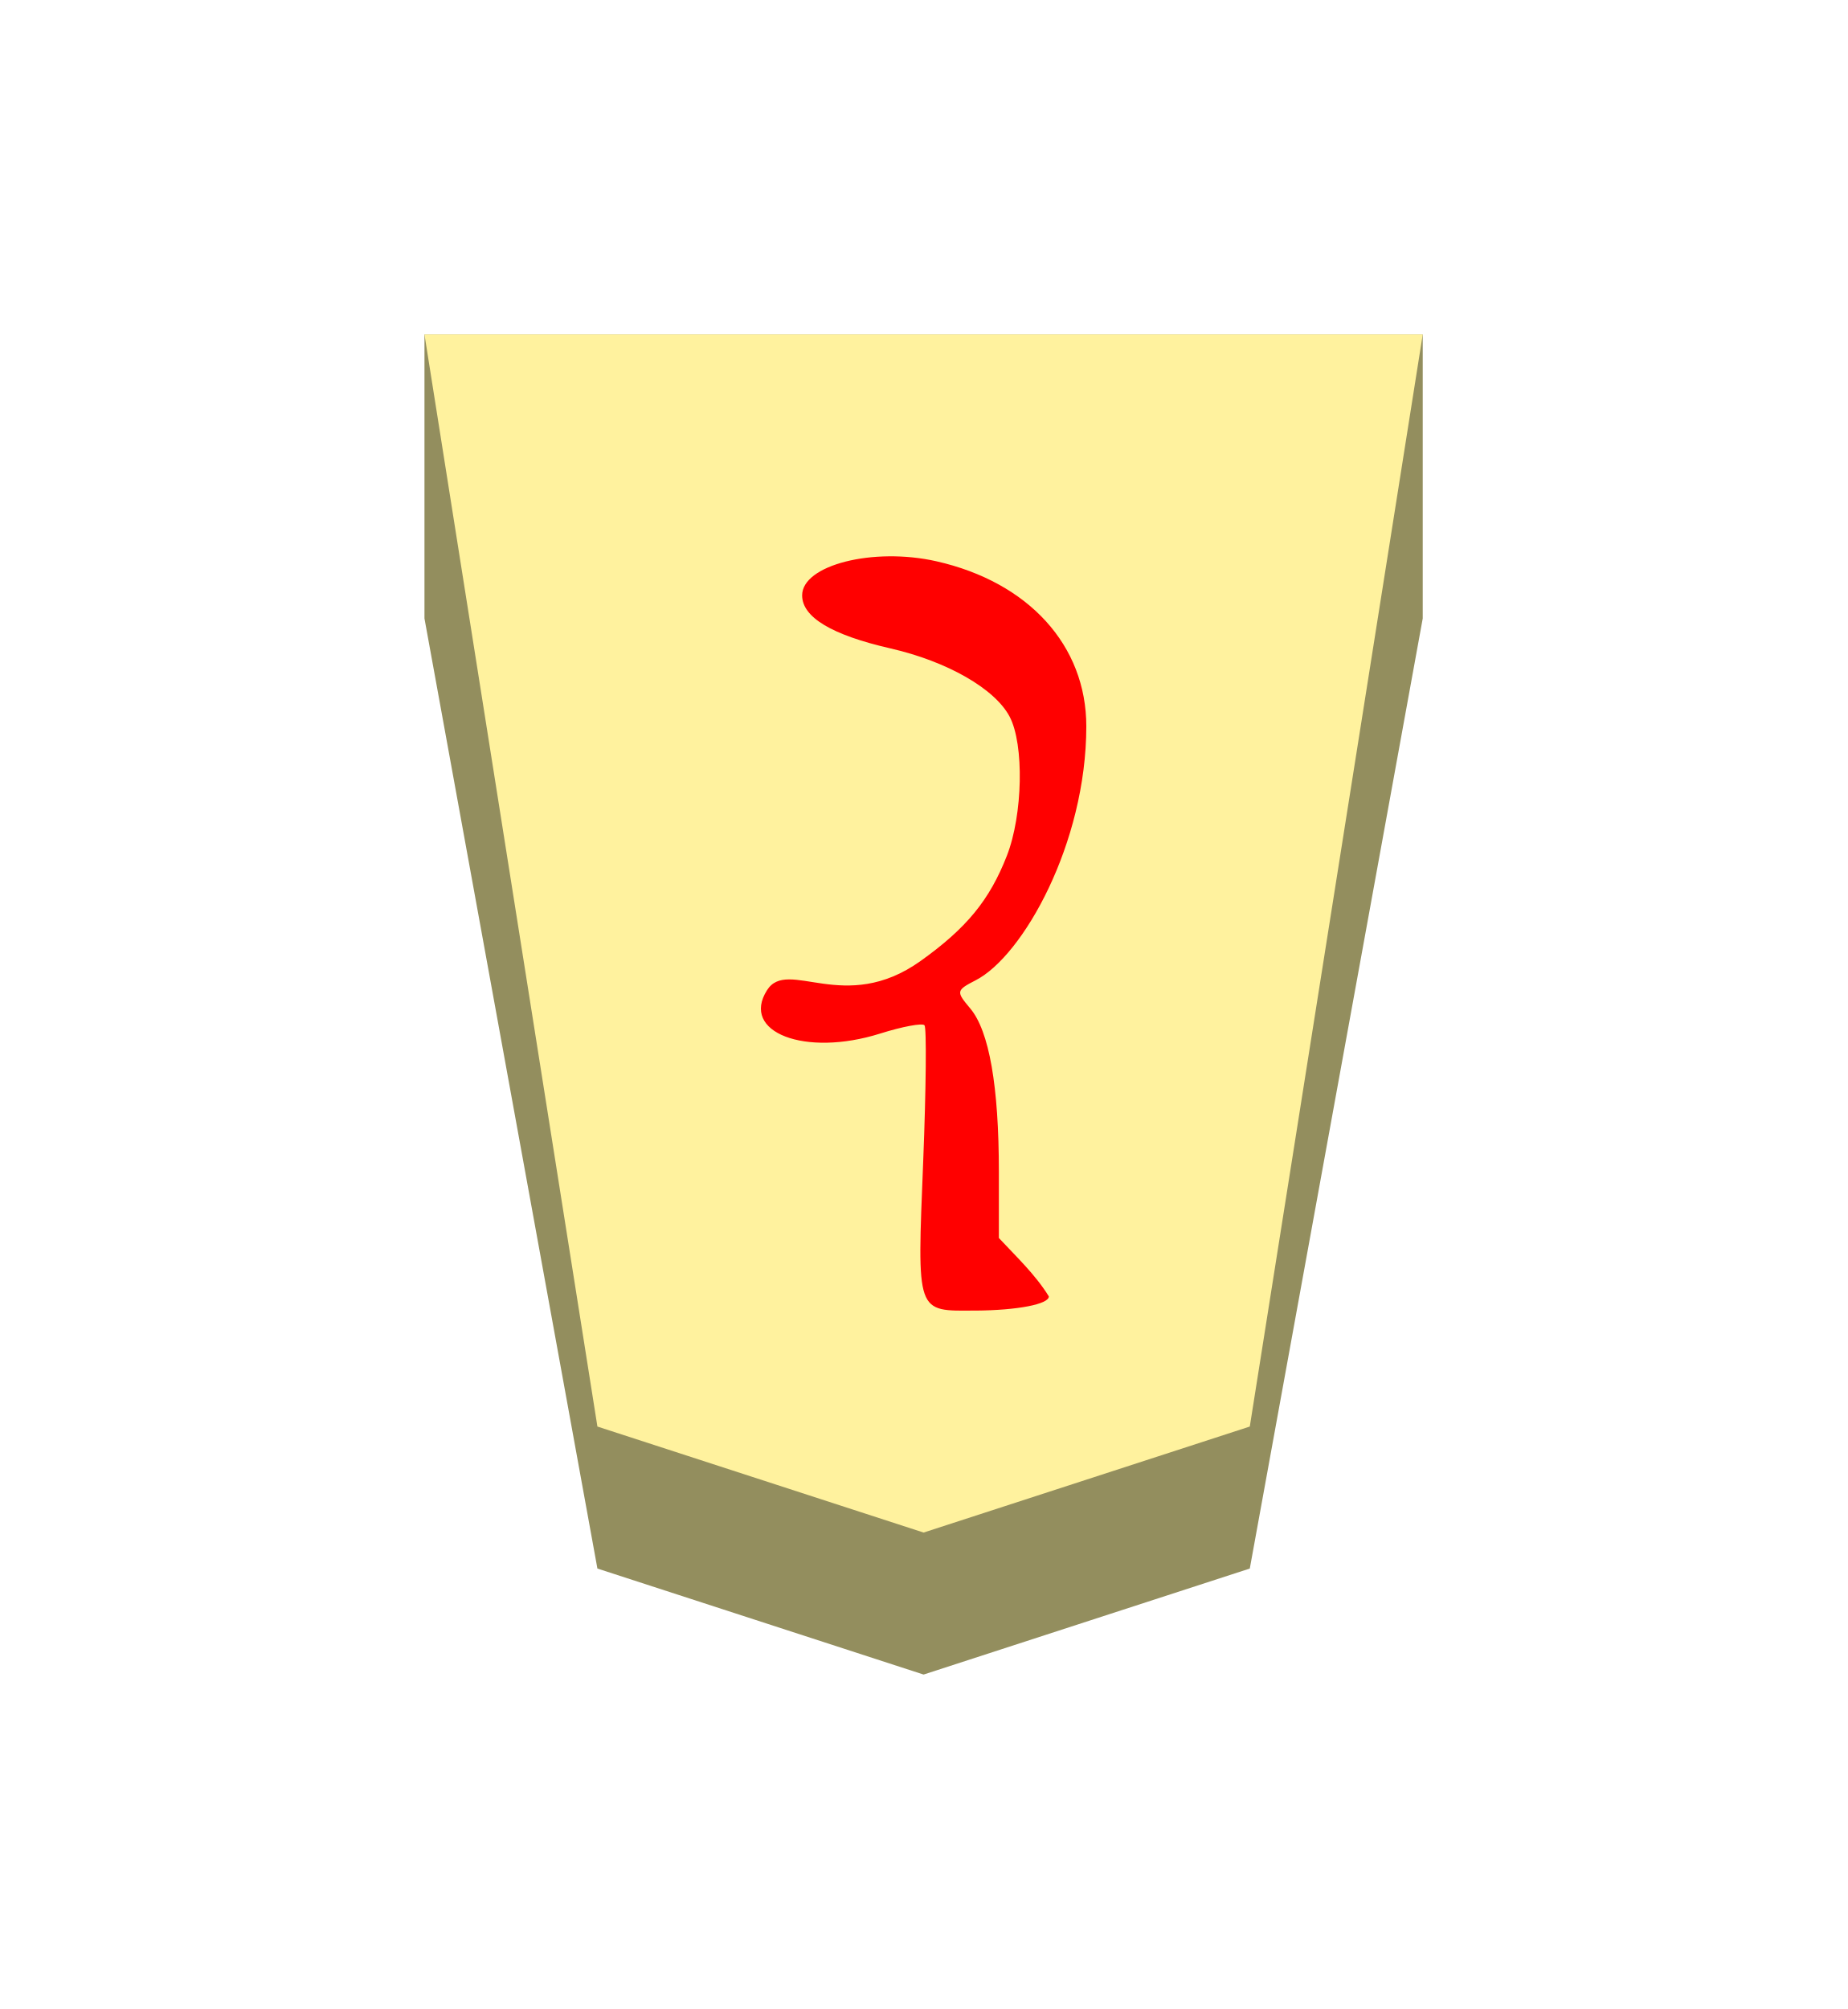
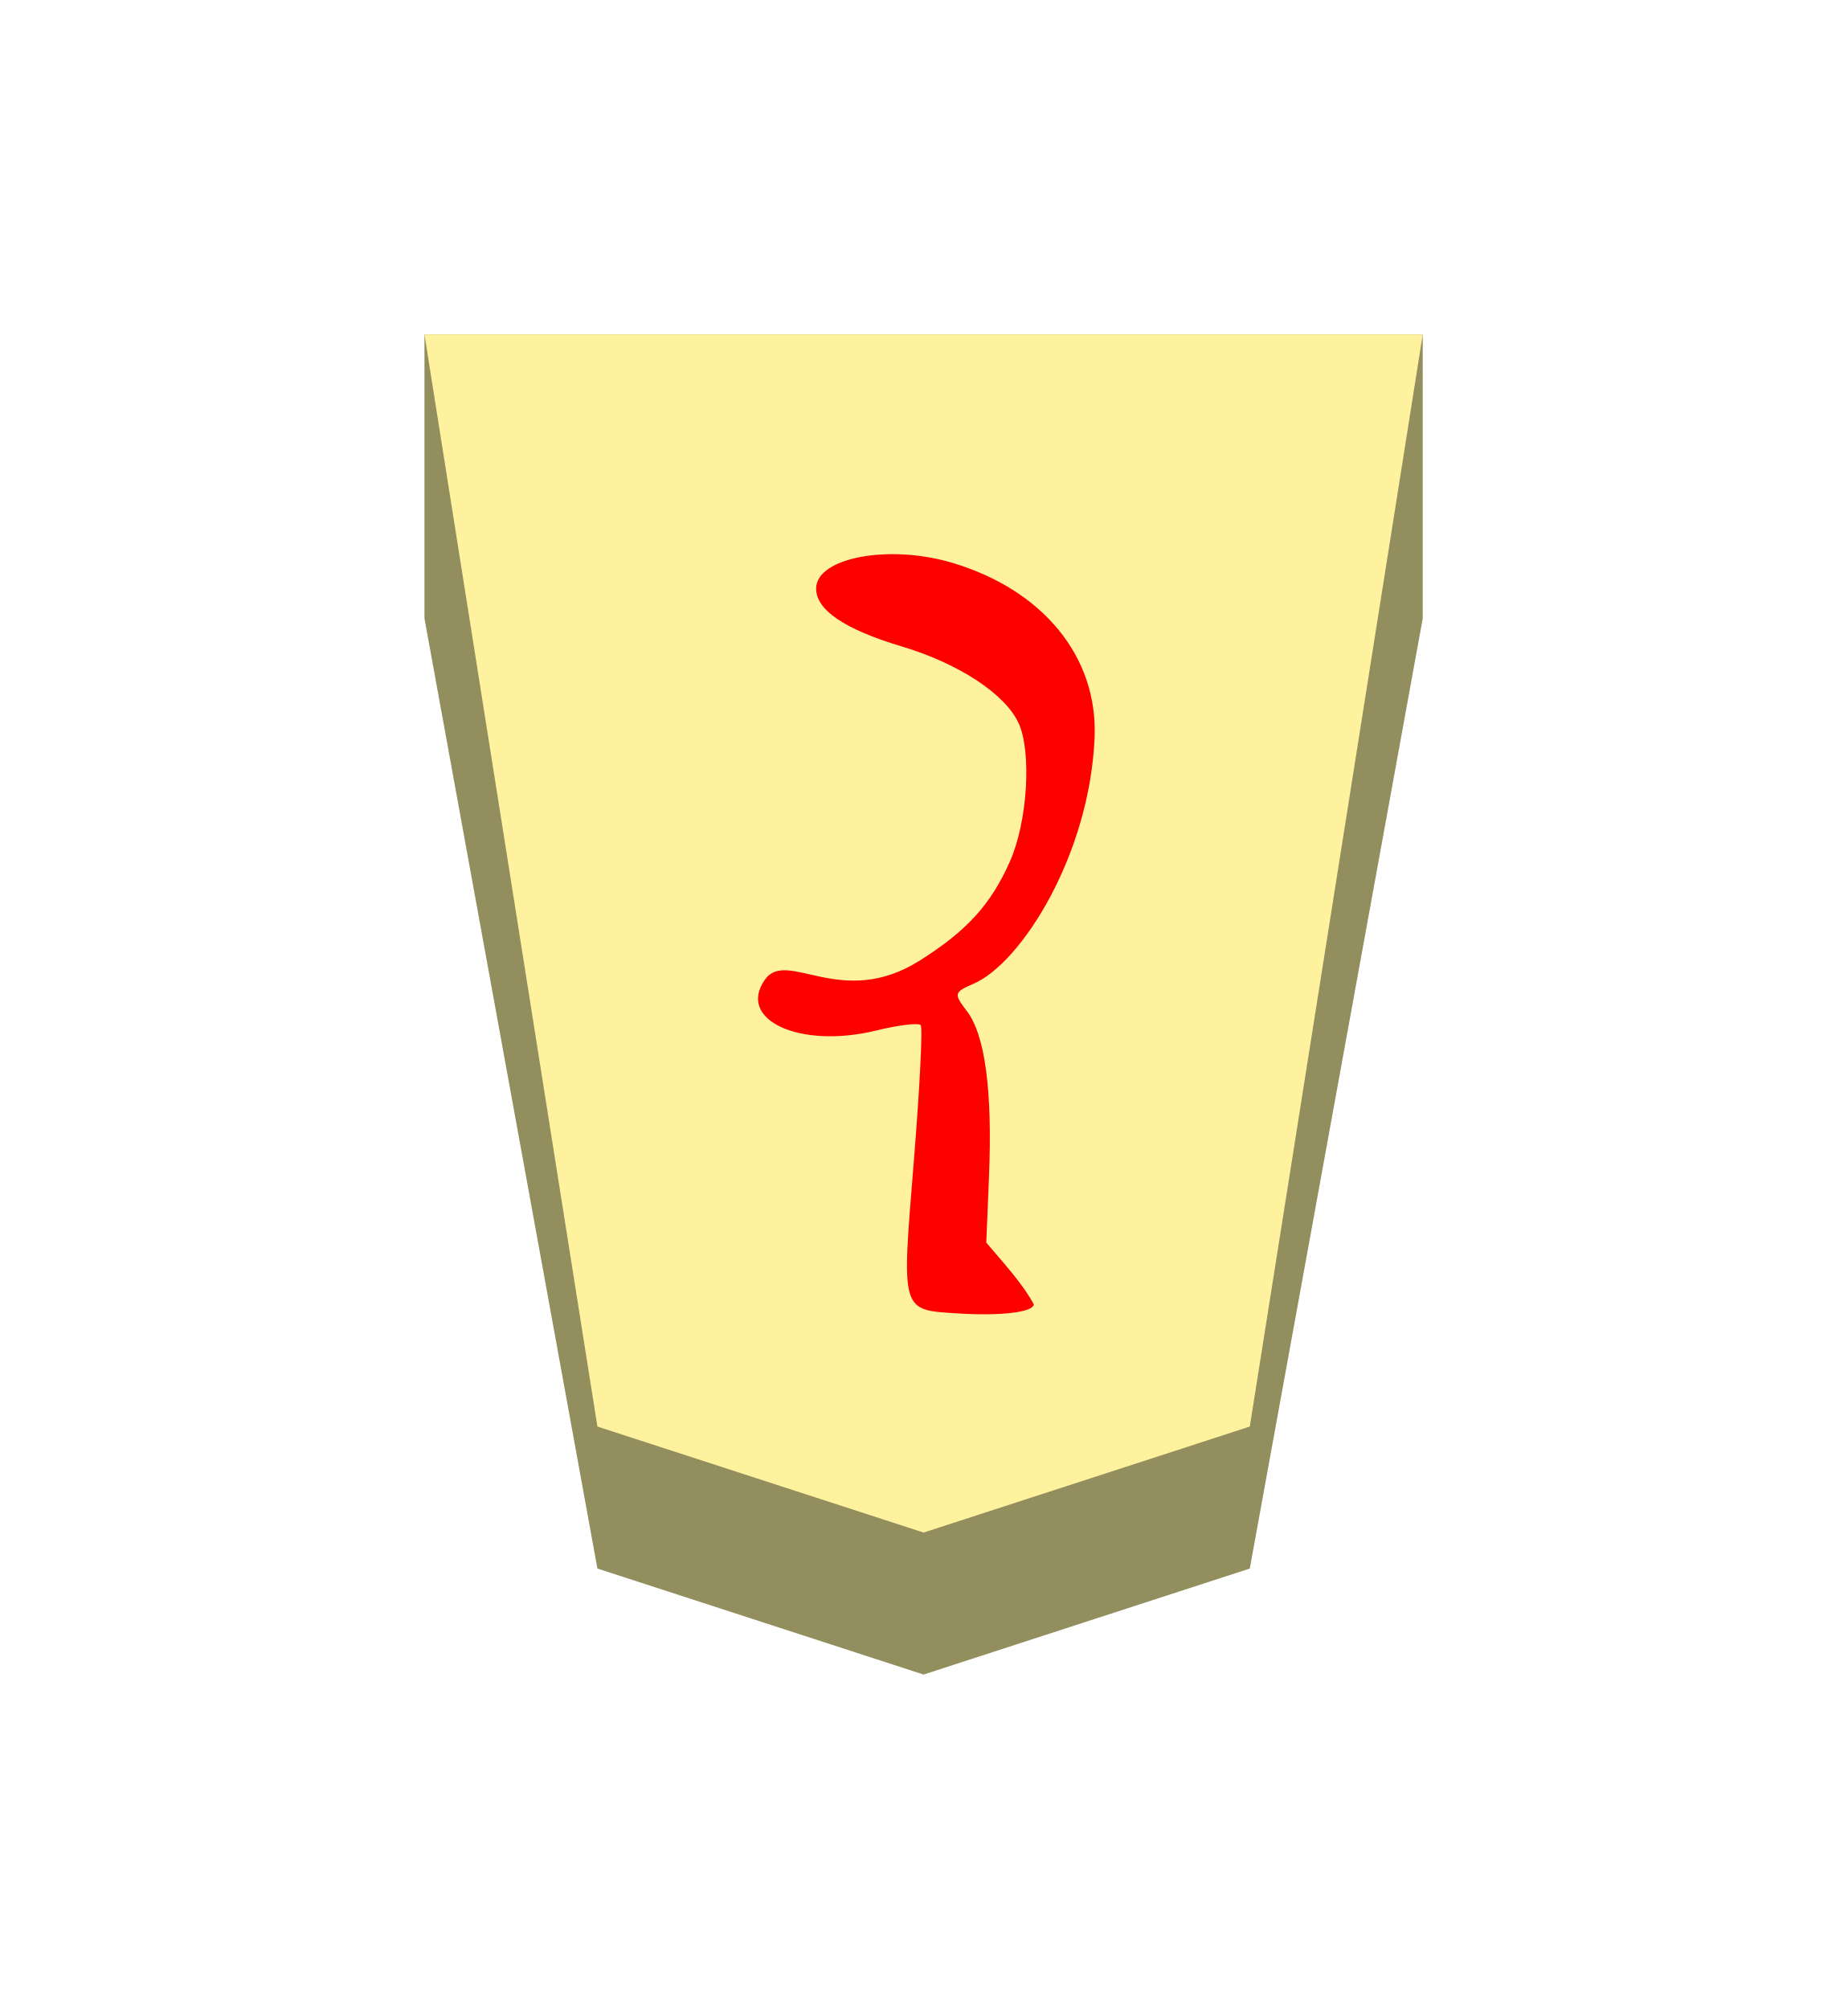
<svg xmlns="http://www.w3.org/2000/svg" viewBox="-1.542 -1.677 41.634 45.274" version="1.1" id="svg1" xml:space="preserve">
  <defs id="defs1" />
  <g id="layer1" transform="matrix(-0.783972,0,0,-1,101.5921,205.86)">
    <path style="fill:#938e5e;fill-opacity:1;fill-rule:evenodd;stroke:none;stroke-width:1;stroke-linecap:round;stroke-linejoin:round;stroke-dasharray:none;stroke-opacity:1;paint-order:stroke fill markers" d="m 119.35,200 v -6.4 L 114.378,172.189 105,169.8 l -9.378,2.389 -4.972,21.411 2e-6,6.4 z" id="path12" />
    <path style="display:inline;fill:#fff29e;fill-opacity:1;fill-rule:evenodd;stroke:none;stroke-width:0.354;stroke-linecap:round;stroke-linejoin:round;paint-order:stroke fill markers" d="m 105,173 9.378,2.389 L 119.35,200 h -28.7 l 4.972,-24.611 z" id="path13" />
-     <path id="path6" style="fill:#ff0000;stroke-width:0.601;fill-opacity:1" d="m 103.502,178.002 c -1.202,0.007 -2.103,0.144 -2.103,0.319 0.384,0.489 0.937,0.897 1.437,1.317 v 1.49 c 0,1.933 0.278,3.175 0.824,3.684 0.407,0.38 0.411,0.405 -0.159,0.635 -1.355,0.546 -3.178,3.084 -3.179,5.721 -8e-5,1.821 1.654,3.249 4.309,3.72 1.817,0.322 3.861,-0.084 3.861,-0.768 0,-0.492 -0.849,-0.892 -2.538,-1.195 -1.635,-0.294 -3.004,-0.908 -3.428,-1.539 -0.42,-0.626 -0.38,-2.21 0.079,-3.132 0.499,-1.002 1.159,-1.633 2.483,-2.374 2.189,-1.224 3.816,0.082 4.413,-0.657 0.769,-0.951 -1.094,-1.511 -3.251,-0.978 -0.64,0.158 -1.214,0.242 -1.276,0.187 -0.062,-0.056 -0.045,-1.431 0.037,-3.055 0.177,-3.479 0.219,-3.384 -1.509,-3.374 z" transform="translate(6.5956948e-7)" />
+     <g transform="rotate(3 105.000 186.500)">
+       <path id="path6" style="fill:#ff0000;stroke-width:0.601;fill-opacity:1" d="m 103.502,178.002 c -1.202,0.007 -2.103,0.144 -2.103,0.319 0.384,0.489 0.937,0.897 1.437,1.317 v 1.49 c 0,1.933 0.278,3.175 0.824,3.684 0.407,0.38 0.411,0.405 -0.159,0.635 -1.355,0.546 -3.178,3.084 -3.179,5.721 -8e-5,1.821 1.654,3.249 4.309,3.72 1.817,0.322 3.861,-0.084 3.861,-0.768 0,-0.492 -0.849,-0.892 -2.538,-1.195 -1.635,-0.294 -3.004,-0.908 -3.428,-1.539 -0.42,-0.626 -0.38,-2.21 0.079,-3.132 0.499,-1.002 1.159,-1.633 2.483,-2.374 2.189,-1.224 3.816,0.082 4.413,-0.657 0.769,-0.951 -1.094,-1.511 -3.251,-0.978 -0.64,0.158 -1.214,0.242 -1.276,0.187 -0.062,-0.056 -0.045,-1.431 0.037,-3.055 0.177,-3.479 0.219,-3.384 -1.509,-3.374 z" transform="translate(6.5956948e-7)" />
+     </g>
  </g>
</svg>
